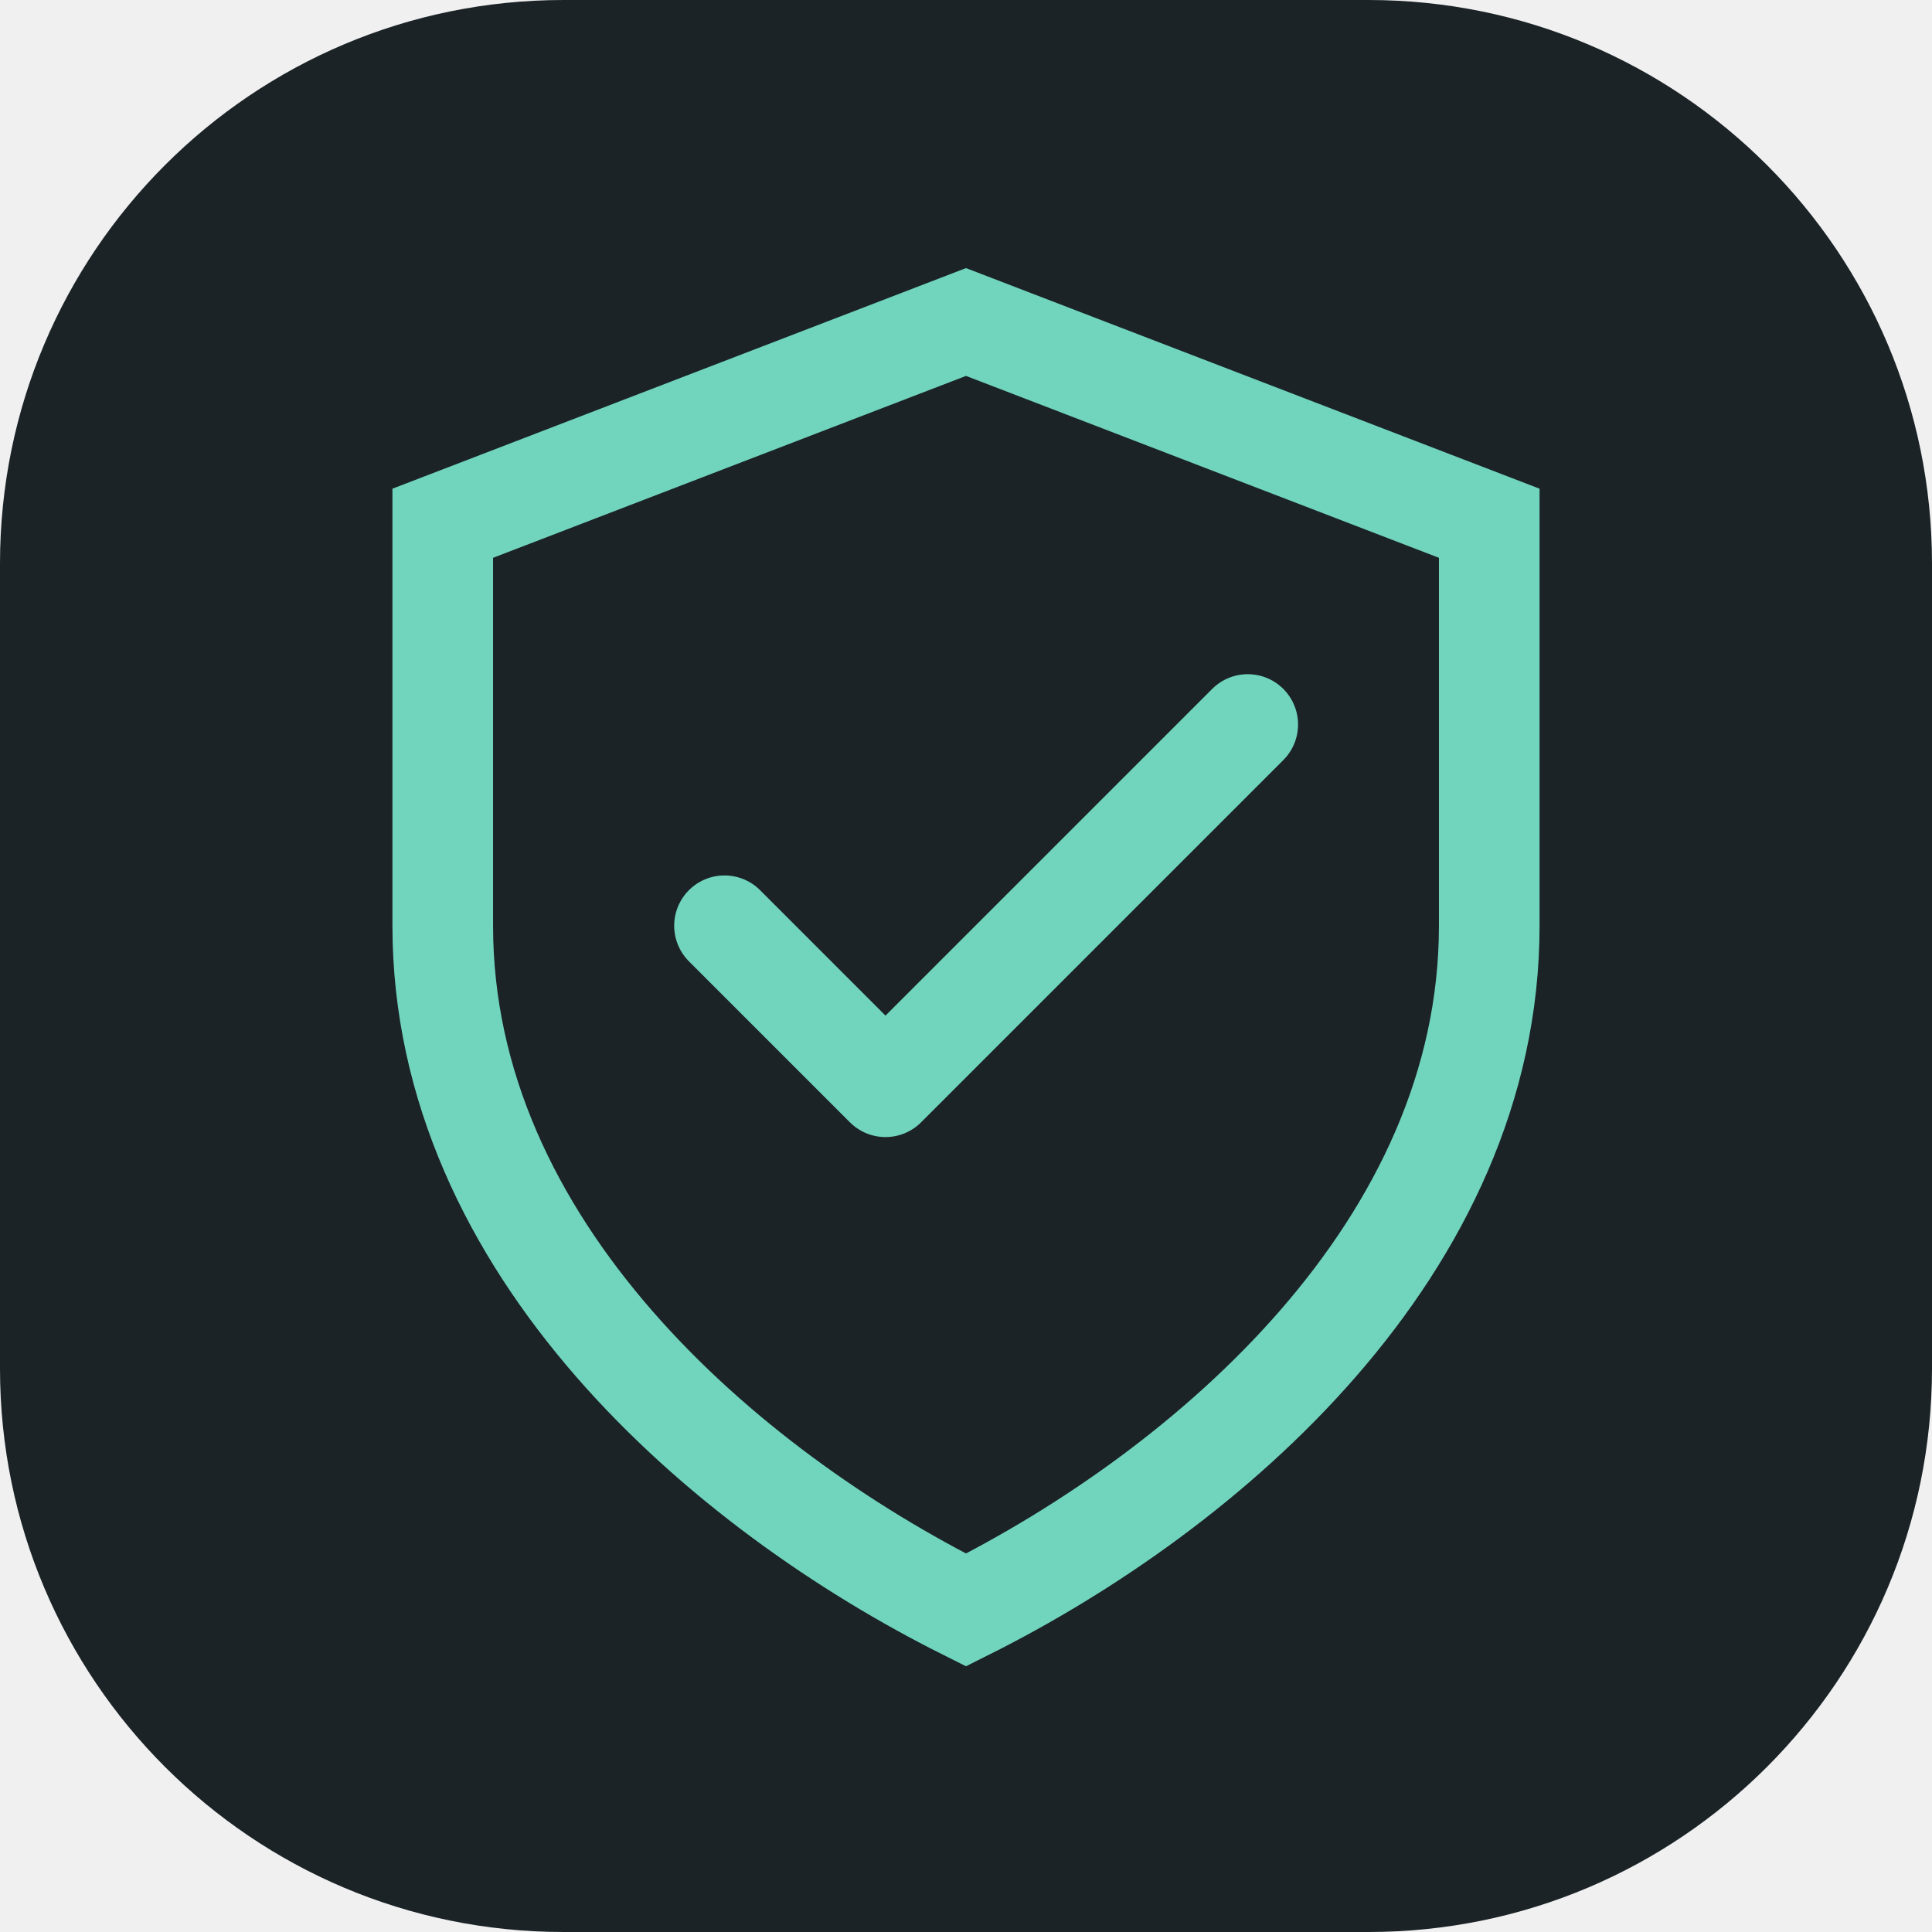
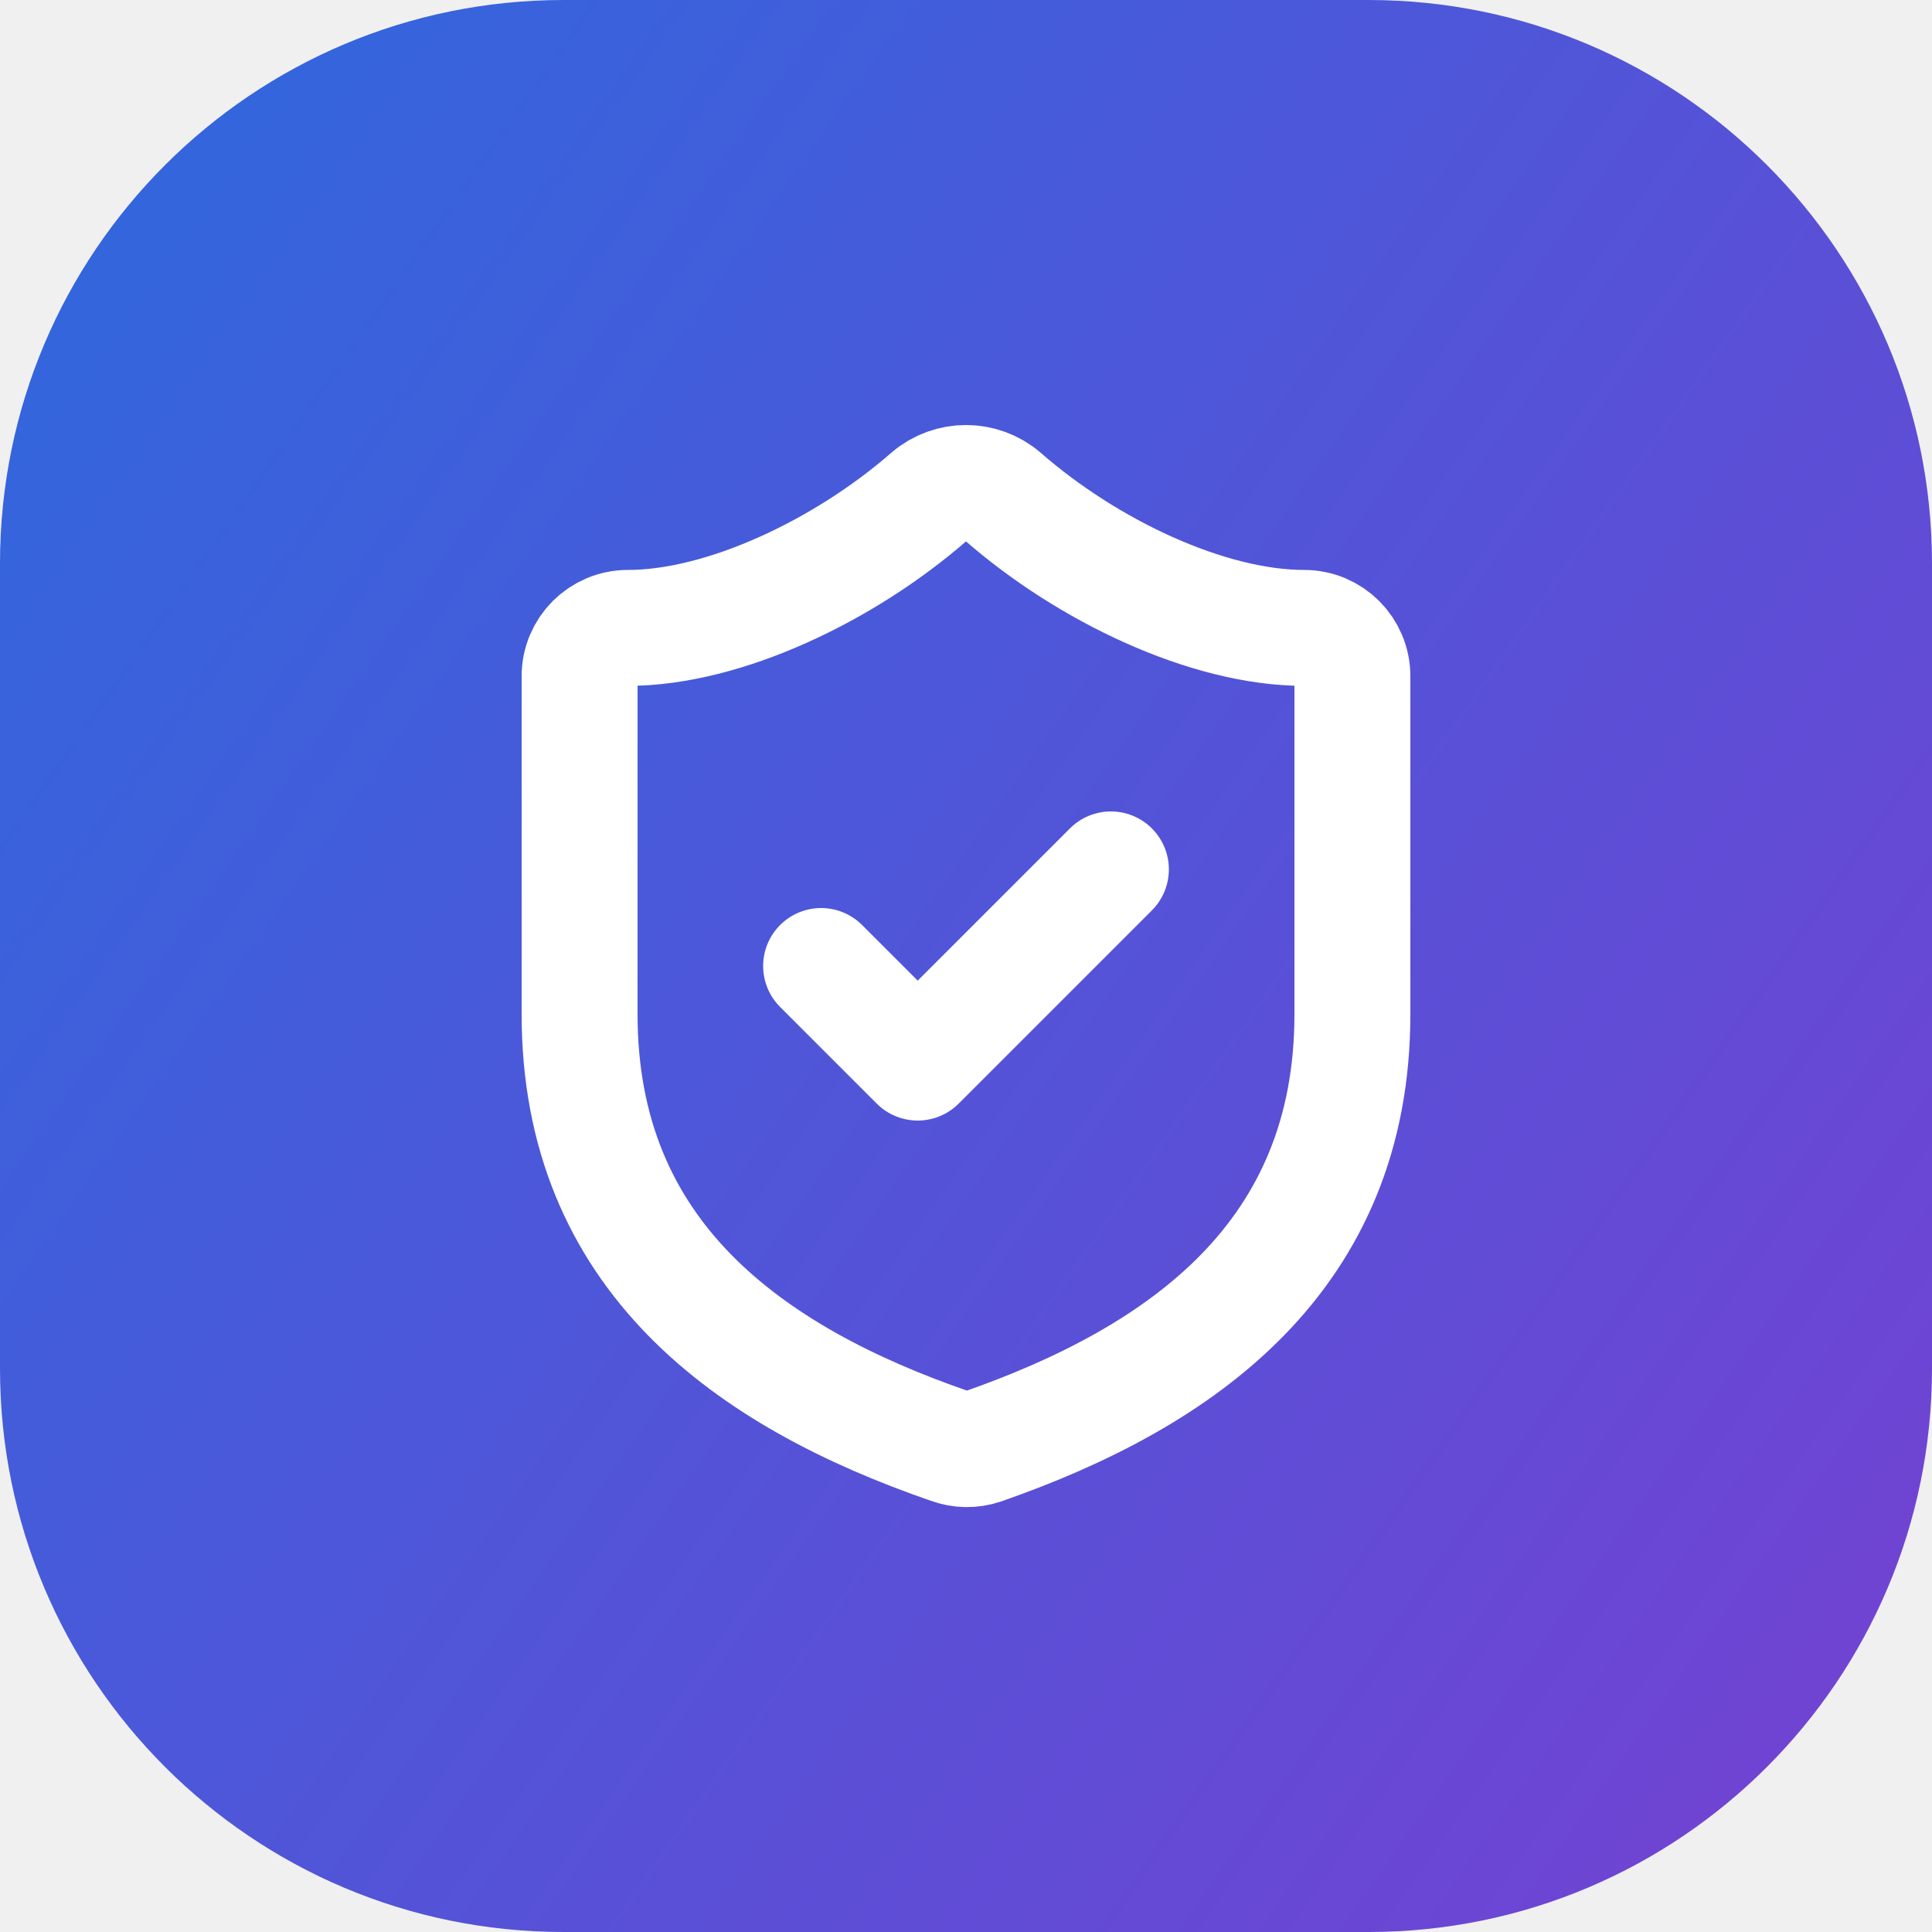
<svg xmlns="http://www.w3.org/2000/svg" viewBox="0 0 48 48">
-   <rect width="48" height="48" rx="14" fill="#1b2327" />
-   <path d="M24 8 37 13v10c0 8-7 14-13 17-6-3-13-9-13-17V13Z" fill="none" stroke="#71d5be" stroke-width="2.5" />
-   <path d="m18 23 4 4 9-9" fill="none" stroke="#71d5be" stroke-width="2.5" stroke-linecap="round" stroke-linejoin="round" />
+   <defs>
+     <linearGradient id="brand" x1="-0.07" y1="0.1" x2="1.07" y2="0.9">
+       <stop offset="0" stop-color="#2d69de" />
+       <stop offset="1" stop-color="#7640d2" />
+     </linearGradient>
+   </defs>
+   <rect width="48" height="48" rx="14" fill="url(#brand)" />
+   <g transform="translate(9.6 9.6) scale(1.2)" fill="none" stroke="#fff" stroke-width="2.4" stroke-linecap="round" stroke-linejoin="round">
+     <path d="M20 13c0 5-3.5 7.5-7.66 8.95a1 1 0 0 1-.67-.01C7.5 20.5 4 18 4 13V6a1 1 0 0 1 1-1c2 0 4.5-1.2 6.24-2.72a1.17 1.17 0 0 1 1.52 0C14.51 3.81 17 5 19 5a1 1 0 0 1 1 1z" />
+     <path d="m9 12 2 2 4-4" />
+   </g>
</svg>
